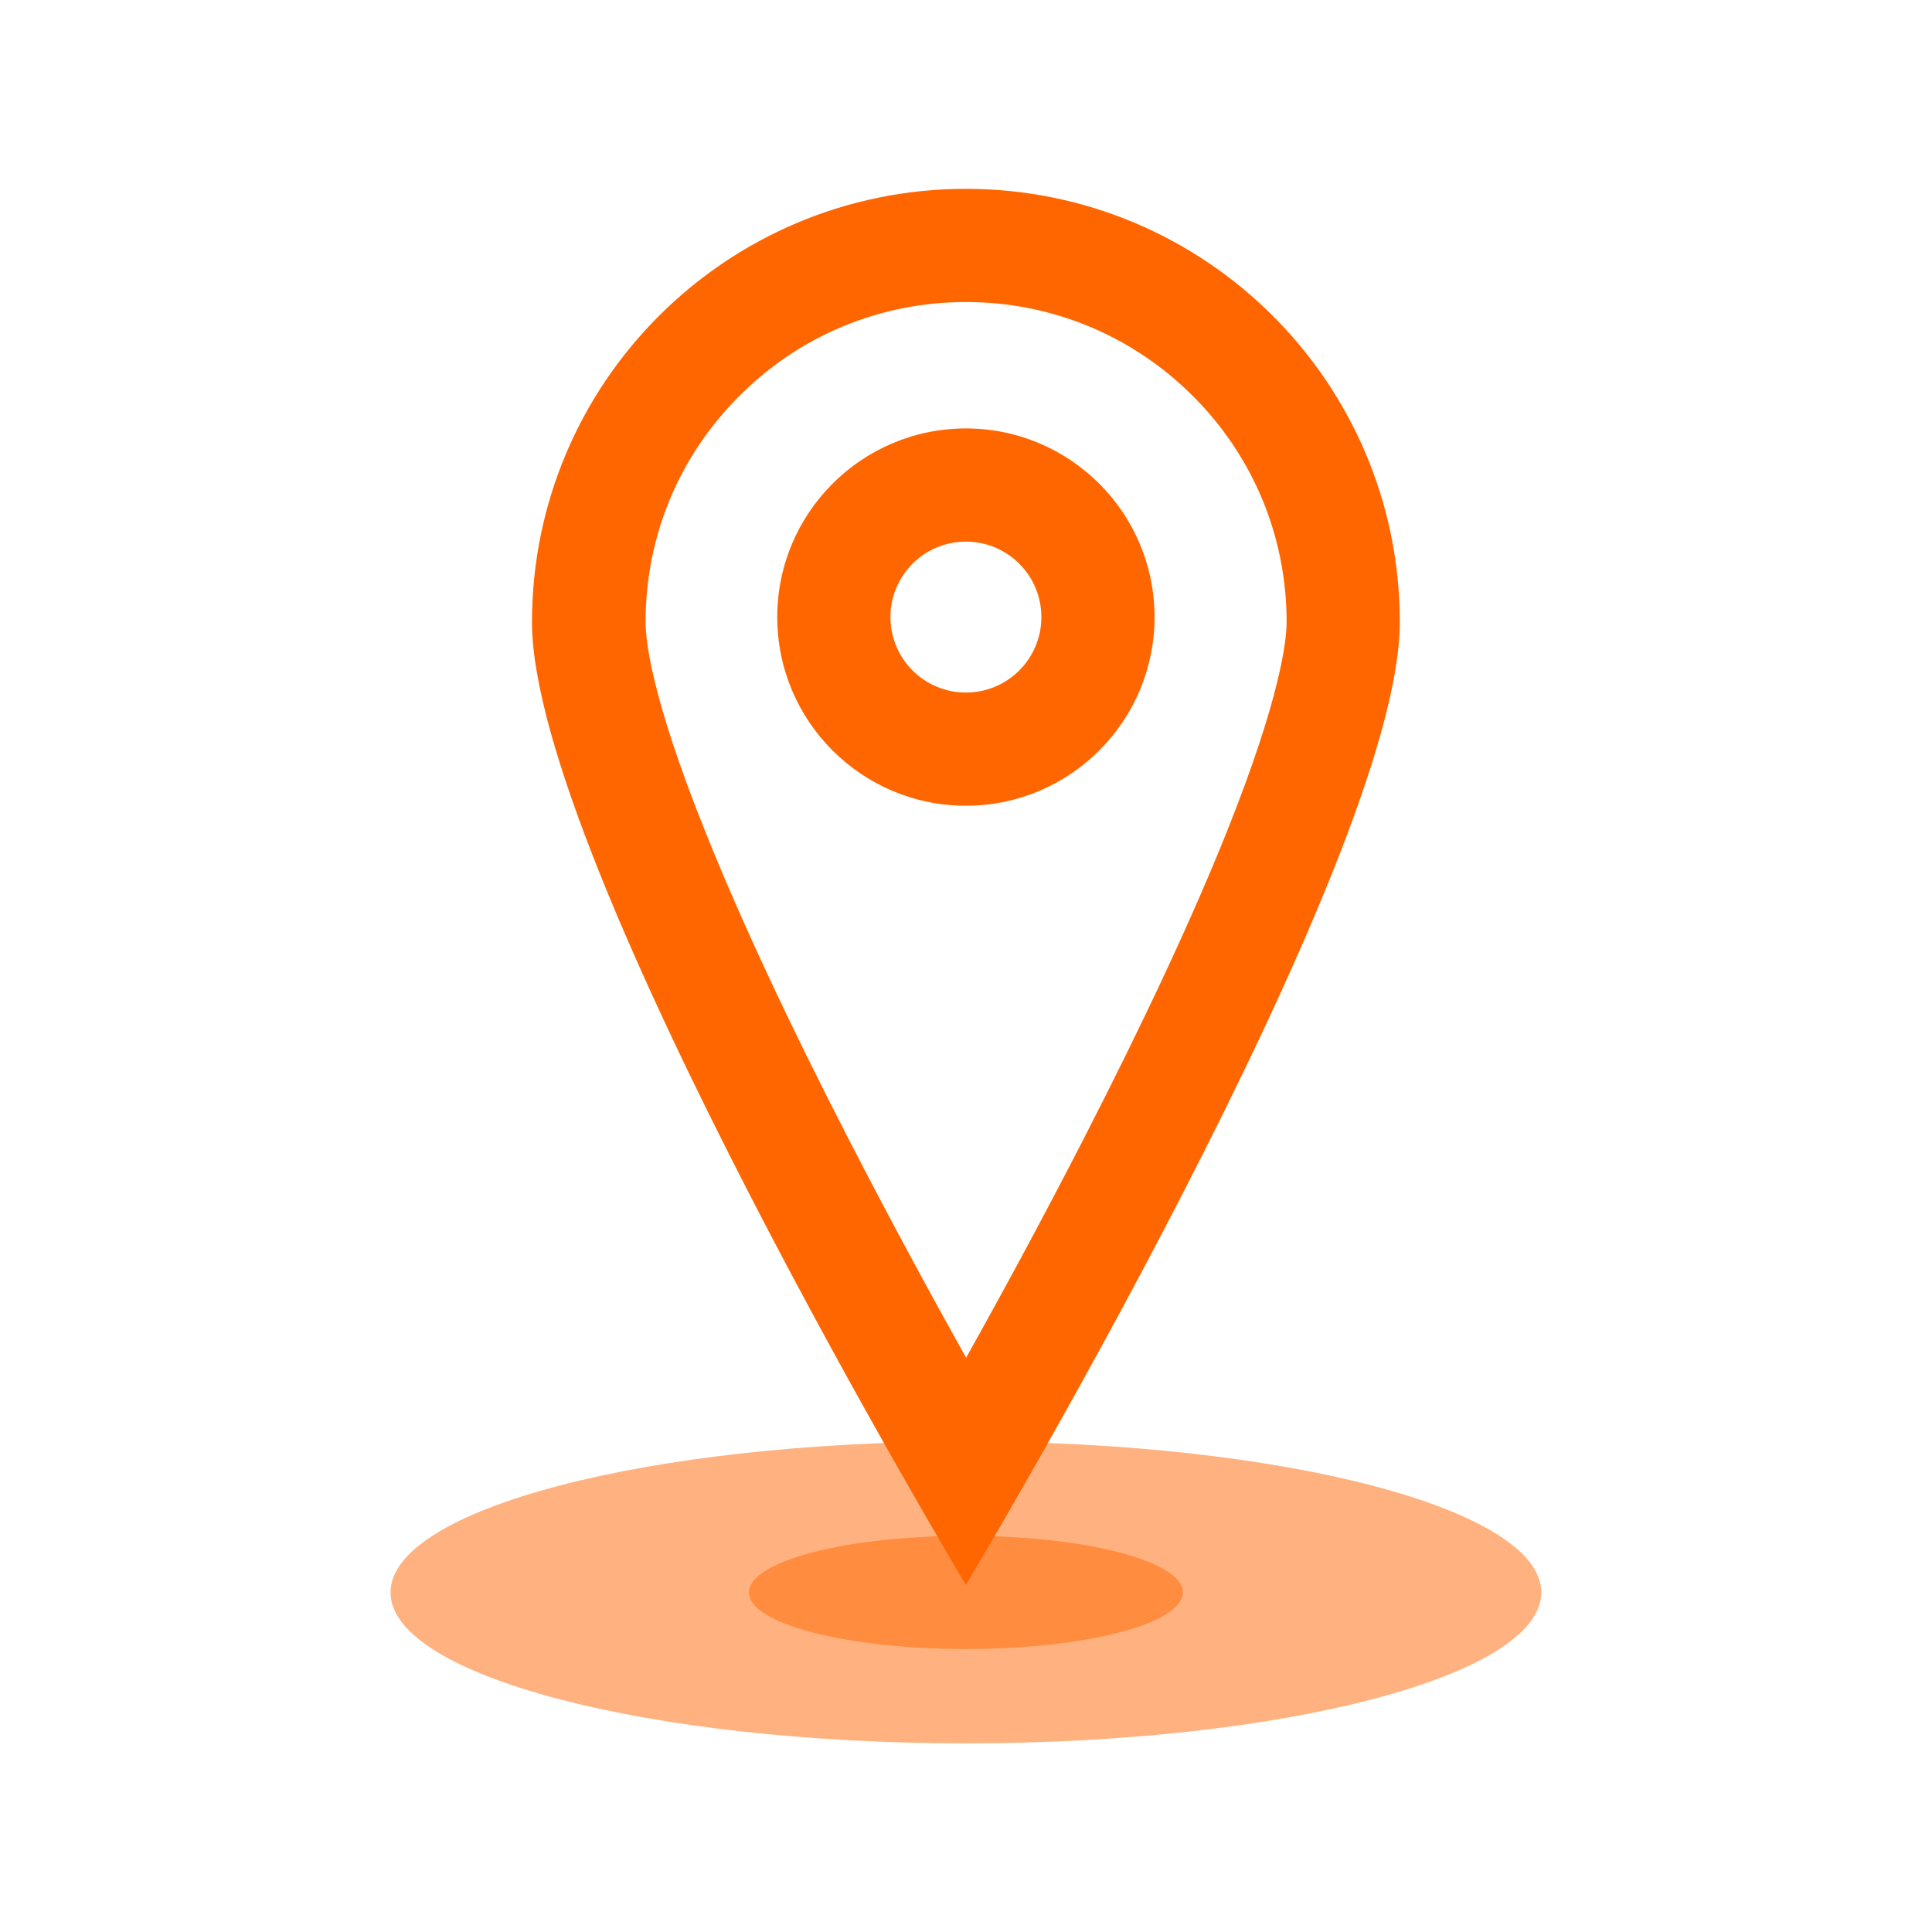
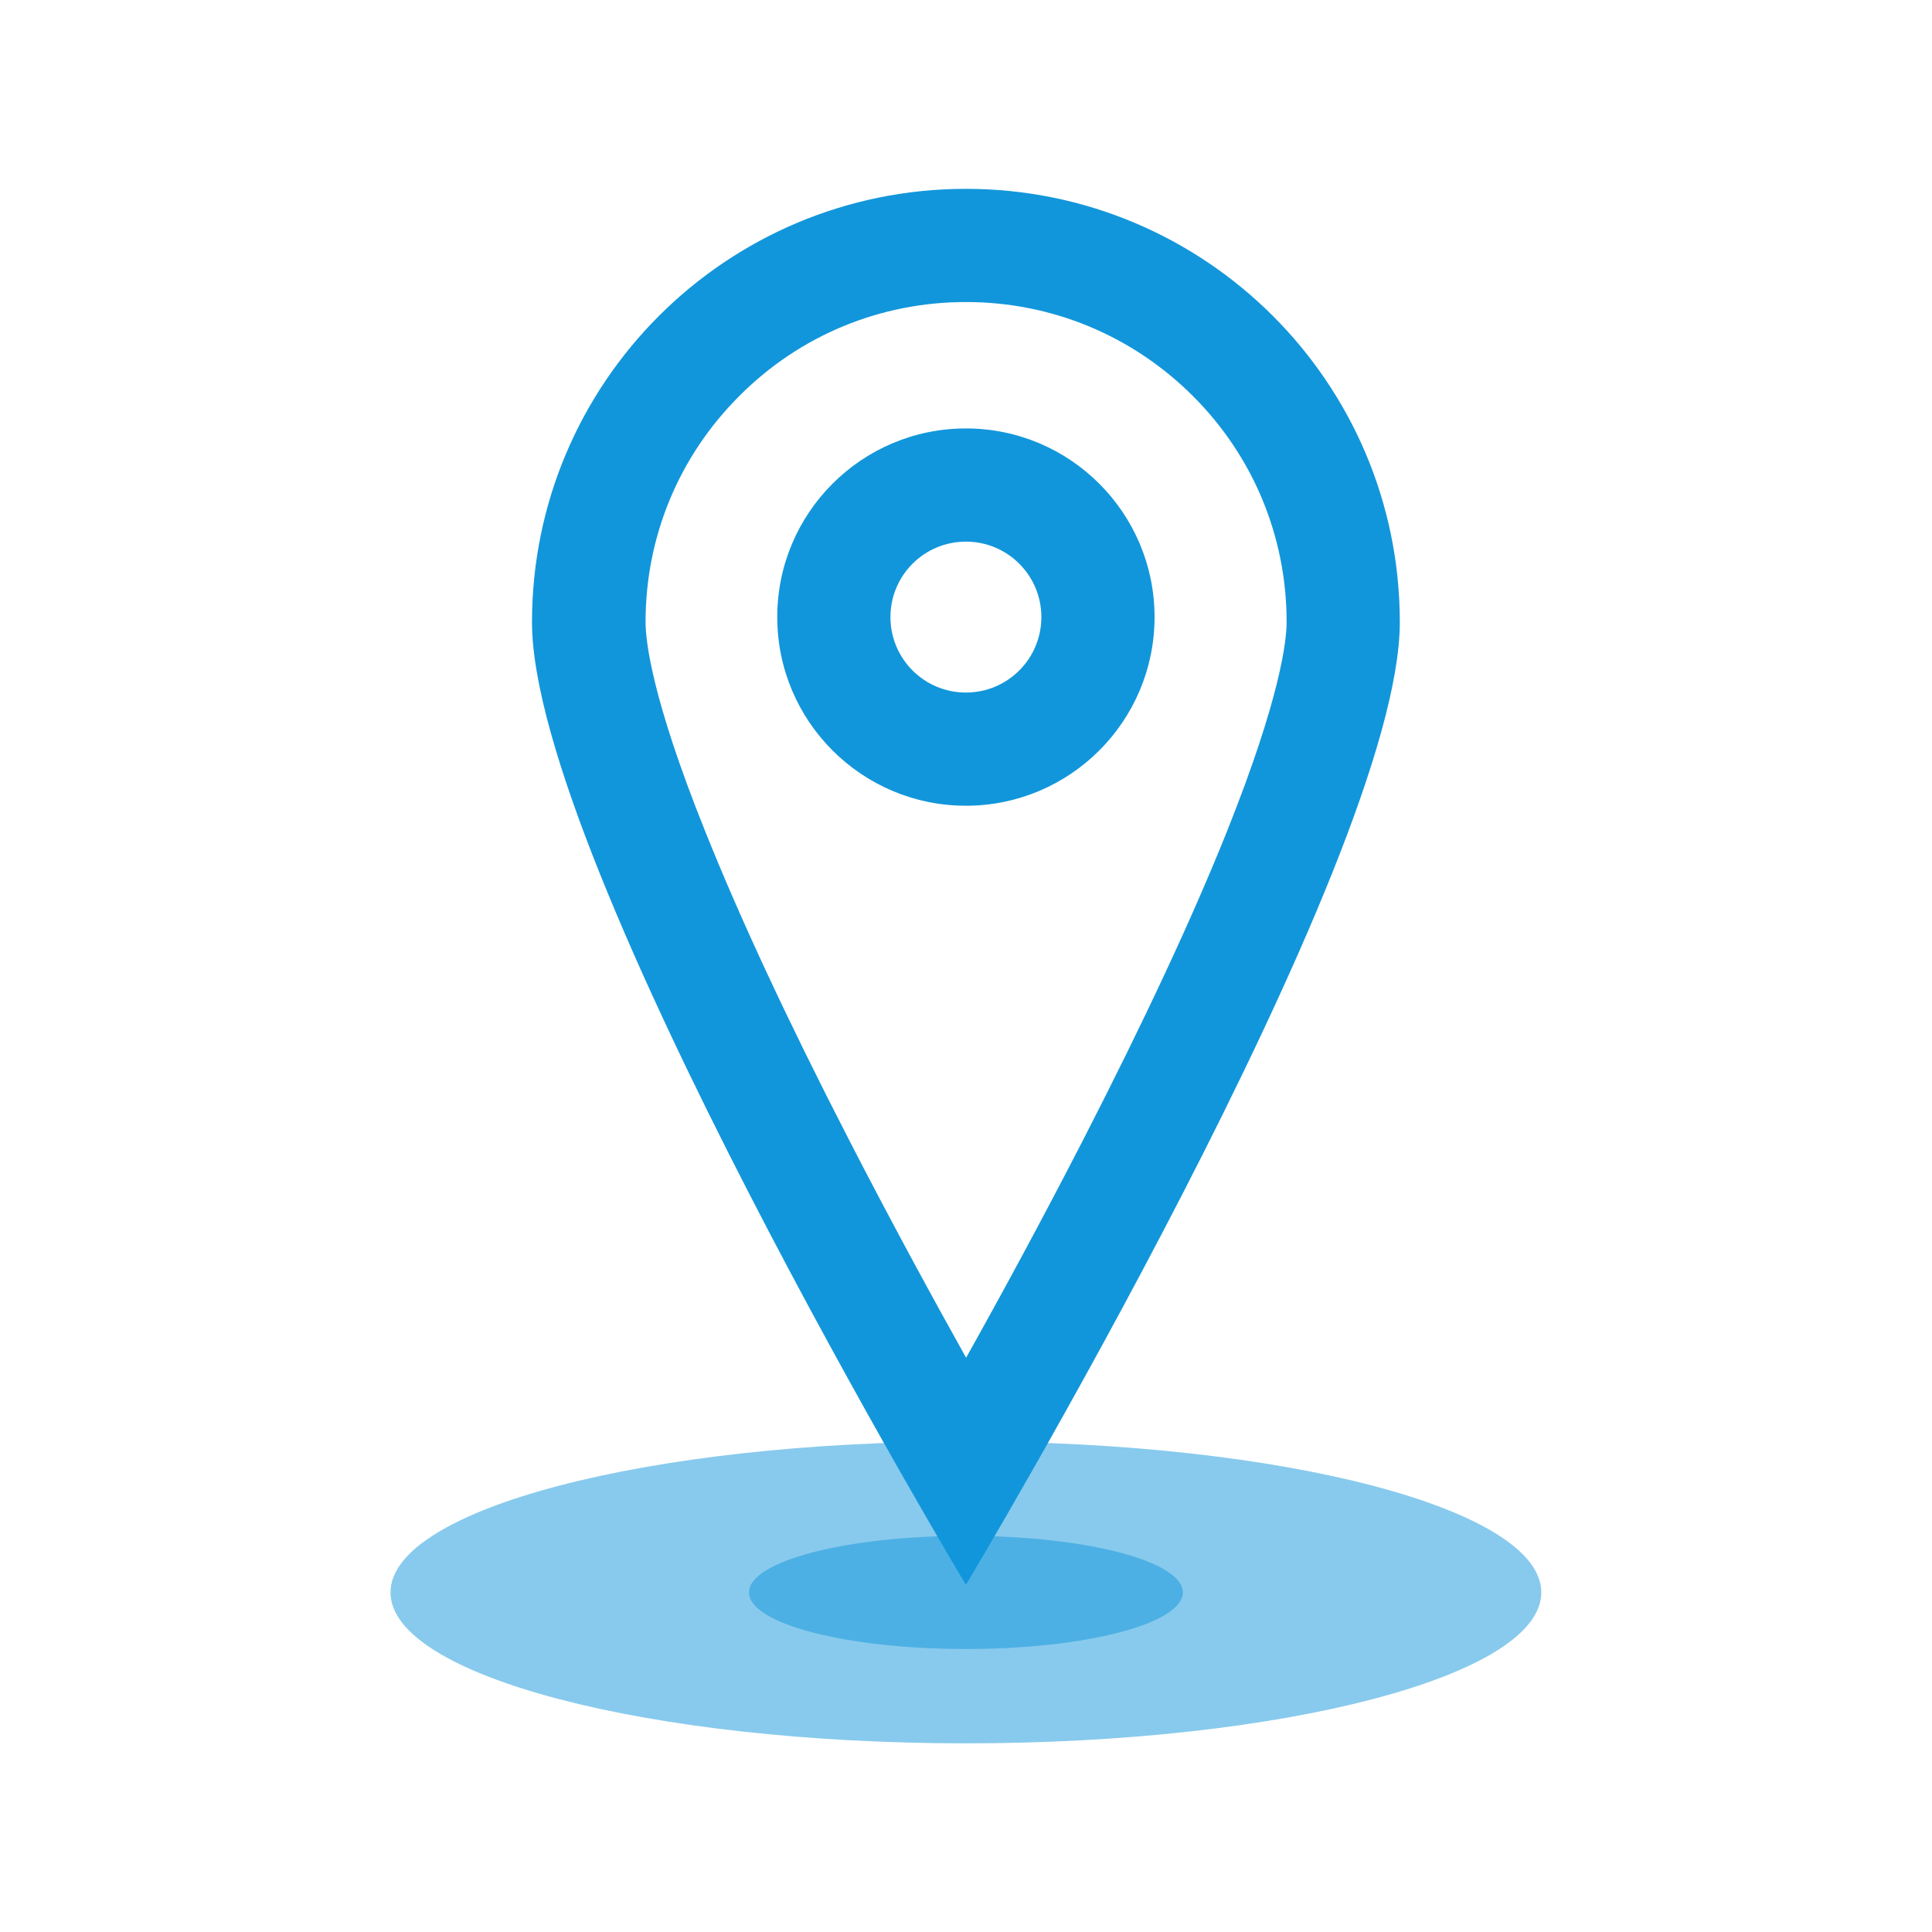
- <svg xmlns="http://www.w3.org/2000/svg" t="1733577653477" class="icon" viewBox="0 0 1024 1024" version="1.1" p-id="4338" width="25" height="25">
-   <path d="M396.961 844.018a114.989 29.997 0 1 0 229.978 0 114.989 29.997 0 1 0-229.978 0Z" fill="#FF6600" opacity=".502" p-id="4339" />
-   <path d="M206.98 844.018a304.97 79.992 0 1 0 609.94 0 304.97 79.992 0 1 0-609.94 0Z" fill="#FF6600" opacity=".502" p-id="4340" />
-   <path d="M511.95 287.072c22.098 0 39.996 17.898 39.996 39.996s-17.898 39.996-39.996 39.996-39.996-17.898-39.996-39.996 17.898-39.996 39.996-39.996m0-59.994c-55.195 0-99.99 44.796-99.99 99.99s44.796 99.99 99.99 99.99 99.99-44.796 99.99-99.99-44.796-99.99-99.99-99.99z" fill="#FF6600" p-id="4341" />
-   <path d="M511.95 160.084c45.396 0 88.091 17.698 120.188 49.695 32.097 31.997 49.795 74.593 49.795 119.888 0 9.599-3.1 39.596-31.497 110.689-18.298 45.796-44.096 100.99-76.493 164.084-21.598 41.996-43.296 81.992-61.894 115.189-18.598-33.297-40.296-73.193-61.894-115.189-32.497-63.094-58.194-118.288-76.493-164.084-28.497-70.993-31.497-101.09-31.497-110.689 0-45.296 17.698-87.891 49.795-119.888 31.897-31.997 74.593-49.695 119.988-49.695m0-59.994c-126.988 0-229.978 102.79-229.978 229.678 0 126.788 229.978 510.25 229.978 510.25s229.978-383.463 229.978-510.25c0-126.888-102.99-229.678-229.978-229.678z" fill="#FF6600" p-id="4342" />
+ <svg xmlns="http://www.w3.org/2000/svg" t="1733577653477" class="icon" viewBox="0 0 1024 1024" version="1.1" p-id="4338" width="30" height="30">
+   <path d="M396.961 844.018a114.989 29.997 0 1 0 229.978 0 114.989 29.997 0 1 0-229.978 0Z" fill="#1296db" opacity=".502" p-id="4339" />
+   <path d="M206.98 844.018a304.97 79.992 0 1 0 609.94 0 304.97 79.992 0 1 0-609.94 0Z" fill="#1296db" opacity=".502" p-id="4340" />
+   <path d="M511.95 287.072c22.098 0 39.996 17.898 39.996 39.996s-17.898 39.996-39.996 39.996-39.996-17.898-39.996-39.996 17.898-39.996 39.996-39.996m0-59.994c-55.195 0-99.99 44.796-99.99 99.99s44.796 99.99 99.99 99.99 99.99-44.796 99.99-99.99-44.796-99.99-99.99-99.99z" fill="#1296db" p-id="4341" />
+   <path d="M511.95 160.084c45.396 0 88.091 17.698 120.188 49.695 32.097 31.997 49.795 74.593 49.795 119.888 0 9.599-3.1 39.596-31.497 110.689-18.298 45.796-44.096 100.99-76.493 164.084-21.598 41.996-43.296 81.992-61.894 115.189-18.598-33.297-40.296-73.193-61.894-115.189-32.497-63.094-58.194-118.288-76.493-164.084-28.497-70.993-31.497-101.09-31.497-110.689 0-45.296 17.698-87.891 49.795-119.888 31.897-31.997 74.593-49.695 119.988-49.695m0-59.994c-126.988 0-229.978 102.79-229.978 229.678 0 126.788 229.978 510.25 229.978 510.25s229.978-383.463 229.978-510.25c0-126.888-102.99-229.678-229.978-229.678z" fill="#1296db" p-id="4342" />
</svg>
